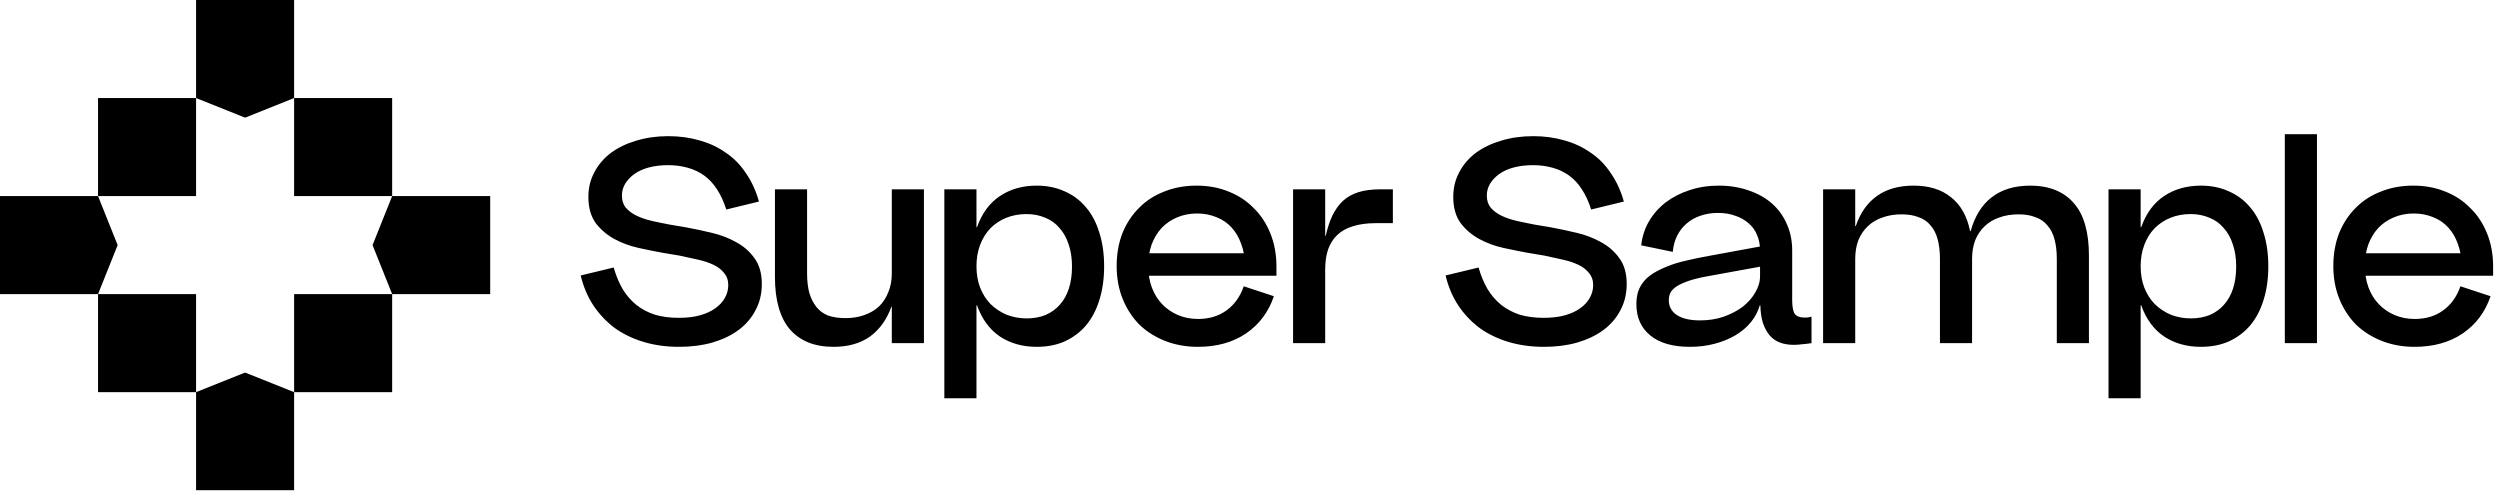
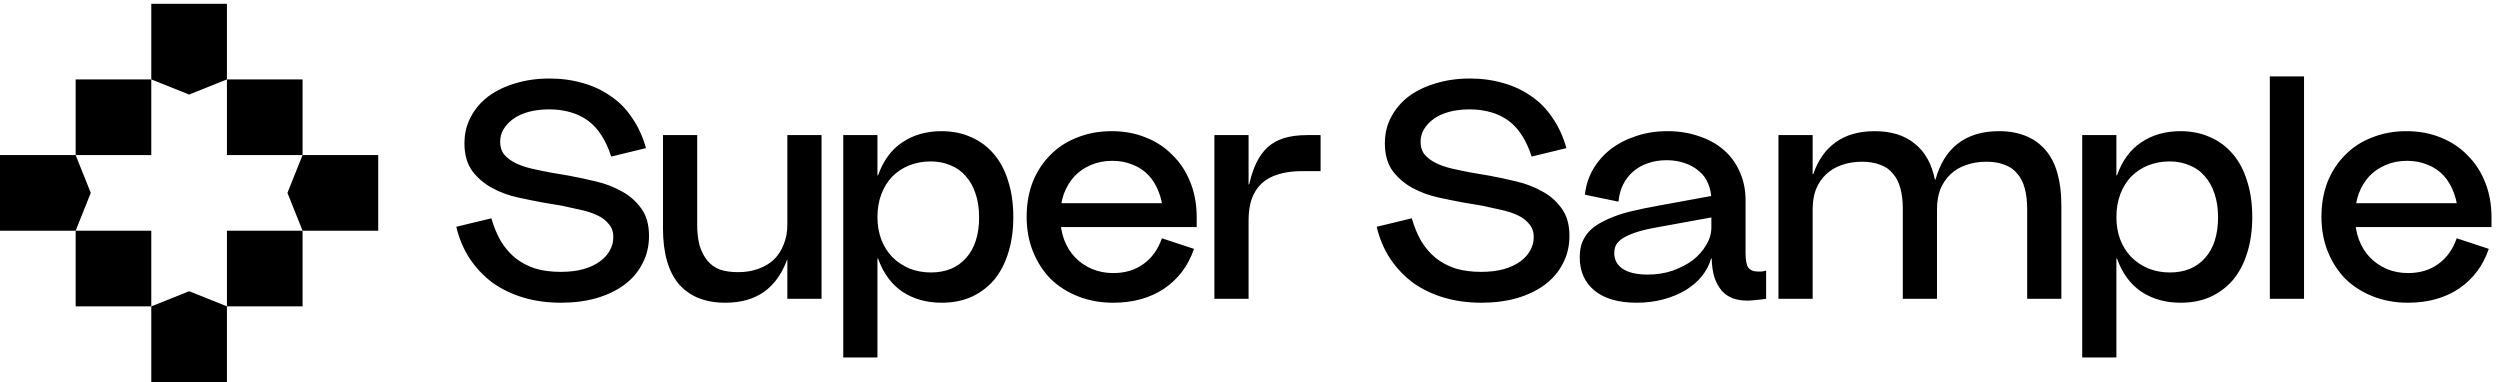
- <svg xmlns="http://www.w3.org/2000/svg" width="510" height="100" viewBox="0 0 510 100" fill="none">
-   <path d="M40 0H60V20L50 24L40 20V0Z" fill="black" />
-   <path d="M0 60L0 40H20L24 50L20 60H0Z" fill="black" />
-   <path d="M100 40V60H80L76 50L80 40L100 40Z" fill="black" />
-   <path d="M60 100H40L40 80L50 76L60 80L60 100Z" fill="black" />
-   <rect x="20" y="20" width="20" height="20" fill="black" />
-   <rect x="60" y="20" width="20" height="20" fill="black" />
-   <rect x="60" y="60" width="20" height="20" fill="black" />
-   <rect x="20" y="60" width="20" height="20" fill="black" />
-   <path d="M118.464 56.196L125.192 54.572C125.656 56.196 126.255 57.646 126.99 58.922C127.763 60.198 128.691 61.281 129.774 62.17C130.895 63.059 132.171 63.736 133.602 64.2C135.033 64.625 136.657 64.838 138.474 64.838C140.137 64.838 141.587 64.664 142.824 64.316C144.061 63.968 145.105 63.485 145.956 62.866C146.807 62.247 147.445 61.551 147.87 60.778C148.334 59.966 148.566 59.096 148.566 58.168C148.566 57.163 148.276 56.331 147.696 55.674C147.155 54.978 146.42 54.417 145.492 53.992C144.603 53.567 143.539 53.219 142.302 52.948C141.103 52.677 139.866 52.407 138.59 52.136L135.11 51.556C133.641 51.285 132.017 50.957 130.238 50.57C128.498 50.183 126.874 49.584 125.366 48.772C123.858 47.96 122.582 46.877 121.538 45.524C120.533 44.132 120.03 42.353 120.03 40.188C120.03 38.332 120.436 36.65 121.248 35.142C122.06 33.595 123.181 32.281 124.612 31.198C126.081 30.115 127.802 29.284 129.774 28.704C131.785 28.085 133.969 27.776 136.328 27.776C138.609 27.776 140.736 28.066 142.708 28.646C144.68 29.187 146.459 30.019 148.044 31.14C149.668 32.223 151.041 33.615 152.162 35.316C153.322 36.979 154.211 38.912 154.83 41.116L148.16 42.74C147.657 41.155 147.039 39.801 146.304 38.68C145.569 37.52 144.699 36.573 143.694 35.838C142.689 35.103 141.548 34.562 140.272 34.214C139.035 33.866 137.72 33.692 136.328 33.692C134.859 33.692 133.544 33.847 132.384 34.156C131.224 34.465 130.238 34.91 129.426 35.49C128.614 36.07 127.976 36.747 127.512 37.52C127.087 38.255 126.874 39.047 126.874 39.898C126.874 40.903 127.145 41.735 127.686 42.392C128.266 43.049 129.001 43.591 129.89 44.016C130.779 44.441 131.804 44.789 132.964 45.06C134.163 45.331 135.381 45.582 136.618 45.814L140.04 46.394C141.703 46.703 143.423 47.071 145.202 47.496C147.019 47.921 148.682 48.559 150.19 49.41C151.698 50.222 152.935 51.305 153.902 52.658C154.907 54.011 155.41 55.771 155.41 57.936C155.41 59.908 154.985 61.687 154.134 63.272C153.322 64.857 152.162 66.211 150.654 67.332C149.185 68.415 147.406 69.265 145.318 69.884C143.269 70.464 141.007 70.754 138.532 70.754C135.941 70.754 133.544 70.425 131.34 69.768C129.136 69.111 127.164 68.163 125.424 66.926C123.723 65.65 122.273 64.123 121.074 62.344C119.875 60.527 119.005 58.477 118.464 56.196ZM158.09 56.544V38.622H164.644V55.79C164.644 57.298 164.798 58.632 165.108 59.792C165.456 60.913 165.939 61.861 166.558 62.634C167.176 63.407 167.969 63.987 168.936 64.374C169.941 64.722 171.12 64.896 172.474 64.896C173.904 64.896 175.2 64.683 176.36 64.258C177.558 63.833 178.564 63.233 179.376 62.46C180.188 61.648 180.806 60.681 181.232 59.56C181.696 58.439 181.928 57.182 181.928 55.79V38.622H188.482V70H181.928V62.518H181.87C180.903 65.186 179.434 67.235 177.462 68.666C175.49 70.058 173.015 70.754 170.038 70.754C168.066 70.754 166.326 70.445 164.818 69.826C163.348 69.207 162.111 68.318 161.106 67.158C160.1 65.959 159.346 64.471 158.844 62.692C158.341 60.913 158.09 58.864 158.09 56.544ZM192.645 81.252V38.622H199.199V46.336H199.315C200.32 43.513 201.867 41.406 203.955 40.014C206.081 38.583 208.595 37.868 211.495 37.868C213.583 37.868 215.477 38.255 217.179 39.028C218.88 39.763 220.33 40.845 221.529 42.276C222.727 43.668 223.636 45.389 224.255 47.438C224.912 49.449 225.241 51.749 225.241 54.34C225.241 56.892 224.912 59.193 224.255 61.242C223.636 63.253 222.727 64.973 221.529 66.404C220.33 67.796 218.88 68.879 217.179 69.652C215.516 70.387 213.621 70.754 211.495 70.754C208.633 70.754 206.139 70.058 204.013 68.666C201.886 67.235 200.32 65.109 199.315 62.286H199.199V81.252H192.645ZM199.199 54.34C199.199 55.925 199.45 57.375 199.953 58.69C200.455 59.966 201.151 61.068 202.041 61.996C202.969 62.924 204.071 63.659 205.347 64.2C206.623 64.703 207.995 64.954 209.465 64.954C210.857 64.954 212.133 64.722 213.293 64.258C214.453 63.755 215.419 63.059 216.193 62.17C217.005 61.281 217.623 60.179 218.049 58.864C218.474 57.549 218.687 56.061 218.687 54.398C218.687 52.658 218.455 51.131 217.991 49.816C217.565 48.501 216.947 47.399 216.135 46.51C215.361 45.582 214.395 44.886 213.235 44.422C212.075 43.919 210.799 43.668 209.407 43.668C207.937 43.668 206.565 43.919 205.289 44.422C204.051 44.925 202.969 45.64 202.041 46.568C201.151 47.496 200.455 48.617 199.953 49.932C199.45 51.247 199.199 52.716 199.199 54.34ZM227.799 54.282C227.799 51.846 228.186 49.623 228.959 47.612C229.771 45.601 230.893 43.881 232.323 42.45C233.754 40.981 235.475 39.859 237.485 39.086C239.496 38.274 241.7 37.868 244.097 37.868C246.495 37.868 248.679 38.274 250.651 39.086C252.623 39.859 254.325 40.981 255.755 42.45C257.225 43.881 258.365 45.621 259.177 47.67C259.989 49.681 260.395 51.923 260.395 54.398V56.254H233.831V51.672H255.059L253.957 54.166C253.957 52.542 253.706 51.073 253.203 49.758C252.739 48.443 252.082 47.322 251.231 46.394C250.381 45.466 249.356 44.77 248.157 44.306C246.959 43.803 245.644 43.552 244.213 43.552C242.705 43.552 241.333 43.823 240.095 44.364C238.897 44.867 237.853 45.582 236.963 46.51C236.113 47.438 235.436 48.559 234.933 49.874C234.469 51.189 234.237 52.639 234.237 54.224C234.237 55.848 234.489 57.337 234.991 58.69C235.494 60.005 236.19 61.126 237.079 62.054C237.969 62.982 239.032 63.717 240.269 64.258C241.545 64.799 242.918 65.07 244.387 65.07C246.669 65.07 248.602 64.49 250.187 63.33C251.811 62.17 252.991 60.527 253.725 58.4L259.873 60.43C258.791 63.639 256.896 66.172 254.189 68.028C251.483 69.845 248.215 70.754 244.387 70.754C241.951 70.754 239.709 70.348 237.659 69.536C235.61 68.724 233.851 67.603 232.381 66.172C230.951 64.703 229.829 62.963 229.017 60.952C228.205 58.941 227.799 56.718 227.799 54.282ZM270.339 54.978V70H263.785V38.622H270.339V48.076H270.455C270.803 46.529 271.248 45.176 271.789 44.016C272.369 42.817 273.085 41.812 273.935 41C274.825 40.188 275.888 39.589 277.125 39.202C278.363 38.815 279.851 38.622 281.591 38.622H284.143V45.524H280.663C278.846 45.524 277.28 45.737 275.965 46.162C274.689 46.549 273.626 47.148 272.775 47.96C271.963 48.733 271.345 49.719 270.919 50.918C270.533 52.078 270.339 53.431 270.339 54.978ZM294.9 56.196L301.628 54.572C302.092 56.196 302.691 57.646 303.426 58.922C304.199 60.198 305.127 61.281 306.21 62.17C307.331 63.059 308.607 63.736 310.038 64.2C311.468 64.625 313.092 64.838 314.91 64.838C316.572 64.838 318.022 64.664 319.26 64.316C320.497 63.968 321.541 63.485 322.392 62.866C323.242 62.247 323.88 61.551 324.306 60.778C324.77 59.966 325.002 59.096 325.002 58.168C325.002 57.163 324.712 56.331 324.132 55.674C323.59 54.978 322.856 54.417 321.928 53.992C321.038 53.567 319.975 53.219 318.738 52.948C317.539 52.677 316.302 52.407 315.026 52.136L311.546 51.556C310.076 51.285 308.452 50.957 306.674 50.57C304.934 50.183 303.31 49.584 301.802 48.772C300.294 47.96 299.018 46.877 297.974 45.524C296.968 44.132 296.466 42.353 296.466 40.188C296.466 38.332 296.872 36.65 297.684 35.142C298.496 33.595 299.617 32.281 301.048 31.198C302.517 30.115 304.238 29.284 306.21 28.704C308.22 28.085 310.405 27.776 312.764 27.776C315.045 27.776 317.172 28.066 319.144 28.646C321.116 29.187 322.894 30.019 324.48 31.14C326.104 32.223 327.476 33.615 328.598 35.316C329.758 36.979 330.647 38.912 331.266 41.116L324.596 42.74C324.093 41.155 323.474 39.801 322.74 38.68C322.005 37.52 321.135 36.573 320.13 35.838C319.124 35.103 317.984 34.562 316.708 34.214C315.47 33.866 314.156 33.692 312.764 33.692C311.294 33.692 309.98 33.847 308.82 34.156C307.66 34.465 306.674 34.91 305.862 35.49C305.05 36.07 304.412 36.747 303.948 37.52C303.522 38.255 303.31 39.047 303.31 39.898C303.31 40.903 303.58 41.735 304.122 42.392C304.702 43.049 305.436 43.591 306.326 44.016C307.215 44.441 308.24 44.789 309.4 45.06C310.598 45.331 311.816 45.582 313.054 45.814L316.476 46.394C318.138 46.703 319.859 47.071 321.638 47.496C323.455 47.921 325.118 48.559 326.626 49.41C328.134 50.222 329.371 51.305 330.338 52.658C331.343 54.011 331.846 55.771 331.846 57.936C331.846 59.908 331.42 61.687 330.57 63.272C329.758 64.857 328.598 66.211 327.09 67.332C325.62 68.415 323.842 69.265 321.754 69.884C319.704 70.464 317.442 70.754 314.968 70.754C312.377 70.754 309.98 70.425 307.776 69.768C305.572 69.111 303.6 68.163 301.86 66.926C300.158 65.65 298.708 64.123 297.51 62.344C296.311 60.527 295.441 58.477 294.9 56.196ZM334.809 50.048C335.002 48.269 335.524 46.645 336.375 45.176C337.264 43.668 338.405 42.373 339.797 41.29C341.227 40.207 342.851 39.376 344.669 38.796C346.486 38.177 348.477 37.868 350.643 37.868C352.847 37.868 354.877 38.197 356.733 38.854C358.589 39.473 360.174 40.362 361.489 41.522C362.803 42.682 363.809 44.074 364.505 45.698C365.239 47.322 365.607 49.12 365.607 51.092V61.242C365.607 62.557 365.781 63.485 366.129 64.026C366.515 64.529 367.153 64.78 368.043 64.78C368.236 64.78 368.449 64.78 368.681 64.78C368.951 64.741 369.241 64.683 369.551 64.606V70C368.816 70.116 368.159 70.193 367.579 70.232C367.037 70.309 366.496 70.348 365.955 70.348C364.872 70.348 363.925 70.193 363.113 69.884C362.301 69.575 361.605 69.091 361.025 68.434C360.445 67.738 359.981 66.887 359.633 65.882C359.323 64.877 359.149 63.678 359.111 62.286H358.995C358.647 63.523 358.047 64.664 357.197 65.708C356.385 66.713 355.341 67.603 354.065 68.376C352.827 69.111 351.416 69.691 349.831 70.116C348.245 70.541 346.544 70.754 344.727 70.754C341.247 70.754 338.559 69.981 336.665 68.434C334.77 66.887 333.823 64.761 333.823 62.054C333.823 61.126 333.939 60.275 334.171 59.502C334.441 58.729 334.828 58.033 335.331 57.414C335.833 56.795 336.491 56.235 337.303 55.732C338.115 55.229 339.062 54.765 340.145 54.34C341.266 53.876 342.523 53.489 343.915 53.18C345.345 52.832 346.931 52.503 348.671 52.194L360.677 49.99V54.108L348.265 56.37C346.757 56.641 345.5 56.95 344.495 57.298C343.489 57.646 342.677 58.013 342.059 58.4C341.479 58.787 341.053 59.212 340.783 59.676C340.551 60.14 340.435 60.662 340.435 61.242C340.435 62.518 340.976 63.523 342.059 64.258C343.18 64.993 344.765 65.36 346.815 65.36C348.555 65.36 350.159 65.109 351.629 64.606C353.137 64.065 354.432 63.388 355.515 62.576C356.597 61.725 357.448 60.759 358.067 59.676C358.724 58.593 359.053 57.472 359.053 56.312V51.092C359.053 49.893 358.84 48.83 358.415 47.902C358.028 46.935 357.448 46.143 356.675 45.524C355.94 44.867 355.051 44.364 354.007 44.016C352.963 43.629 351.783 43.436 350.469 43.436C349.154 43.436 347.955 43.629 346.873 44.016C345.829 44.364 344.901 44.886 344.089 45.582C343.315 46.239 342.677 47.051 342.175 48.018C341.672 48.985 341.363 50.106 341.247 51.382L334.809 50.048ZM371.912 70V38.622H378.466V46.104H378.582C379.51 43.397 380.96 41.348 382.932 39.956C384.904 38.564 387.379 37.868 390.356 37.868C393.527 37.868 396.079 38.661 398.012 40.246C399.984 41.793 401.28 44.093 401.898 47.148H402.014C402.865 44.093 404.296 41.793 406.306 40.246C408.356 38.661 410.985 37.868 414.194 37.868C416.128 37.868 417.848 38.177 419.356 38.796C420.864 39.415 422.121 40.323 423.126 41.522C424.132 42.682 424.886 44.151 425.388 45.93C425.891 47.709 426.142 49.758 426.142 52.078V70H419.588V52.832C419.588 51.285 419.434 49.951 419.124 48.83C418.815 47.67 418.332 46.723 417.674 45.988C417.056 45.215 416.244 44.654 415.238 44.306C414.272 43.919 413.131 43.726 411.816 43.726C410.347 43.726 409.032 43.939 407.872 44.364C406.712 44.751 405.707 45.35 404.856 46.162C404.044 46.935 403.406 47.883 402.942 49.004C402.517 50.125 402.304 51.401 402.304 52.832V70H395.75V52.832C395.75 51.285 395.596 49.951 395.286 48.83C394.977 47.67 394.494 46.723 393.836 45.988C393.218 45.215 392.406 44.654 391.4 44.306C390.434 43.919 389.274 43.726 387.92 43.726C386.49 43.726 385.194 43.939 384.034 44.364C382.874 44.751 381.869 45.35 381.018 46.162C380.206 46.935 379.568 47.883 379.104 49.004C378.679 50.125 378.466 51.401 378.466 52.832V70H371.912ZM430.139 81.252V38.622H436.693V46.336H436.809C437.814 43.513 439.361 41.406 441.449 40.014C443.575 38.583 446.089 37.868 448.989 37.868C451.077 37.868 452.971 38.255 454.673 39.028C456.374 39.763 457.824 40.845 459.023 42.276C460.221 43.668 461.13 45.389 461.749 47.438C462.406 49.449 462.735 51.749 462.735 54.34C462.735 56.892 462.406 59.193 461.749 61.242C461.13 63.253 460.221 64.973 459.023 66.404C457.824 67.796 456.374 68.879 454.673 69.652C453.01 70.387 451.115 70.754 448.989 70.754C446.127 70.754 443.633 70.058 441.507 68.666C439.38 67.235 437.814 65.109 436.809 62.286H436.693V81.252H430.139ZM436.693 54.34C436.693 55.925 436.944 57.375 437.447 58.69C437.949 59.966 438.645 61.068 439.535 61.996C440.463 62.924 441.565 63.659 442.841 64.2C444.117 64.703 445.489 64.954 446.959 64.954C448.351 64.954 449.627 64.722 450.787 64.258C451.947 63.755 452.913 63.059 453.687 62.17C454.499 61.281 455.117 60.179 455.543 58.864C455.968 57.549 456.181 56.061 456.181 54.398C456.181 52.658 455.949 51.131 455.485 49.816C455.059 48.501 454.441 47.399 453.629 46.51C452.855 45.582 451.889 44.886 450.729 44.422C449.569 43.919 448.293 43.668 446.901 43.668C445.431 43.668 444.059 43.919 442.783 44.422C441.545 44.925 440.463 45.64 439.535 46.568C438.645 47.496 437.949 48.617 437.447 49.932C436.944 51.247 436.693 52.716 436.693 54.34ZM466.106 70V27.37H472.66V70H466.106ZM475.999 54.282C475.999 51.846 476.385 49.623 477.159 47.612C477.971 45.601 479.092 43.881 480.523 42.45C481.953 40.981 483.674 39.859 485.685 39.086C487.695 38.274 489.899 37.868 492.297 37.868C494.694 37.868 496.879 38.274 498.851 39.086C500.823 39.859 502.524 40.981 503.955 42.45C505.424 43.881 506.565 45.621 507.377 47.67C508.189 49.681 508.595 51.923 508.595 54.398V56.254H482.031V51.672H503.259L502.157 54.166C502.157 52.542 501.905 51.073 501.403 49.758C500.939 48.443 500.281 47.322 499.431 46.394C498.58 45.466 497.555 44.77 496.357 44.306C495.158 43.803 493.843 43.552 492.413 43.552C490.905 43.552 489.532 43.823 488.295 44.364C487.096 44.867 486.052 45.582 485.163 46.51C484.312 47.438 483.635 48.559 483.133 49.874C482.669 51.189 482.437 52.639 482.437 54.224C482.437 55.848 482.688 57.337 483.191 58.69C483.693 60.005 484.389 61.126 485.279 62.054C486.168 62.982 487.231 63.717 488.469 64.258C489.745 64.799 491.117 65.07 492.587 65.07C494.868 65.07 496.801 64.49 498.387 63.33C500.011 62.17 501.19 60.527 501.925 58.4L508.073 60.43C506.99 63.639 505.095 66.172 502.389 68.028C499.682 69.845 496.415 70.754 492.587 70.754C490.151 70.754 487.908 70.348 485.859 69.536C483.809 68.724 482.05 67.603 480.581 66.172C479.15 64.703 478.029 62.963 477.217 60.952C476.405 58.941 475.999 56.718 475.999 54.282Z" fill="black" />
+ <svg xmlns="http://www.w3.org/2000/svg" width="661" height="101" viewBox="0 0 661 101" fill="none">
+   <path d="M40 1H60V21L50 25L40 21V1Z" fill="black" />
+   <path d="M0 61L0 41H20L24 51L20 61H0Z" fill="black" />
+   <path d="M100 41V61H80L76 51L80 41L100 41Z" fill="black" />
+   <path d="M60 101H40L40 81L50 77L60 81L60 101Z" fill="black" />
+   <rect x="20" y="21" width="20" height="20" fill="black" />
+   <rect x="60" y="21" width="20" height="20" fill="black" />
+   <rect x="60" y="61" width="20" height="20" fill="black" />
+   <rect x="20" y="61" width="20" height="20" fill="black" />
+   <path d="M120.64 59.96L129.92 57.72C130.56 59.96 131.387 61.96 132.4 63.72C133.467 65.48 134.747 66.973 136.24 68.2C137.787 69.427 139.547 70.36 141.52 71C143.493 71.587 145.733 71.88 148.24 71.88C150.533 71.88 152.533 71.64 154.24 71.16C155.947 70.68 157.387 70.013 158.56 69.16C159.733 68.307 160.613 67.347 161.2 66.28C161.84 65.16 162.16 63.96 162.16 62.68C162.16 61.293 161.76 60.147 160.96 59.24C160.213 58.28 159.2 57.507 157.92 56.92C156.693 56.333 155.227 55.853 153.52 55.48C151.867 55.107 150.16 54.733 148.4 54.36L143.6 53.56C141.573 53.187 139.333 52.733 136.88 52.2C134.48 51.667 132.24 50.84 130.16 49.72C128.08 48.6 126.32 47.107 124.88 45.24C123.493 43.32 122.8 40.867 122.8 37.88C122.8 35.32 123.36 33 124.48 30.92C125.6 28.787 127.147 26.973 129.12 25.48C131.147 23.987 133.52 22.84 136.24 22.04C139.013 21.187 142.027 20.76 145.28 20.76C148.427 20.76 151.36 21.16 154.08 21.96C156.8 22.707 159.253 23.853 161.44 25.4C163.68 26.893 165.573 28.813 167.12 31.16C168.72 33.453 169.947 36.12 170.8 39.16L161.6 41.4C160.907 39.213 160.053 37.347 159.04 35.8C158.027 34.2 156.827 32.893 155.44 31.88C154.053 30.867 152.48 30.12 150.72 29.64C149.013 29.16 147.2 28.92 145.28 28.92C143.253 28.92 141.44 29.133 139.84 29.56C138.24 29.987 136.88 30.6 135.76 31.4C134.64 32.2 133.76 33.133 133.12 34.2C132.533 35.213 132.24 36.307 132.24 37.48C132.24 38.867 132.613 40.013 133.36 40.92C134.16 41.827 135.173 42.573 136.4 43.16C137.627 43.747 139.04 44.227 140.64 44.6C142.293 44.973 143.973 45.32 145.68 45.64L150.4 46.44C152.693 46.867 155.067 47.373 157.52 47.96C160.027 48.547 162.32 49.427 164.4 50.6C166.48 51.72 168.187 53.213 169.52 55.08C170.907 56.947 171.6 59.373 171.6 62.36C171.6 65.08 171.013 67.533 169.84 69.72C168.72 71.907 167.12 73.773 165.04 75.32C163.013 76.813 160.56 77.987 157.68 78.84C154.853 79.64 151.733 80.04 148.32 80.04C144.747 80.04 141.44 79.587 138.4 78.68C135.36 77.773 132.64 76.467 130.24 74.76C127.893 73 125.893 70.893 124.24 68.44C122.587 65.933 121.387 63.107 120.64 59.96ZM175.296 60.44V35.72H184.336V59.4C184.336 61.48 184.55 63.32 184.976 64.92C185.456 66.467 186.123 67.773 186.976 68.84C187.83 69.907 188.923 70.707 190.256 71.24C191.643 71.72 193.27 71.96 195.136 71.96C197.11 71.96 198.896 71.667 200.496 71.08C202.15 70.493 203.536 69.667 204.656 68.6C205.776 67.48 206.63 66.147 207.216 64.6C207.856 63.053 208.176 61.32 208.176 59.4V35.72H217.216V79H208.176V68.68H208.096C206.763 72.36 204.736 75.187 202.016 77.16C199.296 79.08 195.883 80.04 191.776 80.04C189.056 80.04 186.656 79.613 184.576 78.76C182.55 77.907 180.843 76.68 179.456 75.08C178.07 73.427 177.03 71.373 176.336 68.92C175.643 66.467 175.296 63.64 175.296 60.44ZM222.958 94.52V35.72H231.998V46.36H232.158C233.545 42.467 235.678 39.56 238.558 37.64C241.491 35.667 244.958 34.68 248.958 34.68C251.838 34.68 254.451 35.213 256.798 36.28C259.145 37.293 261.145 38.787 262.798 40.76C264.451 42.68 265.705 45.053 266.558 47.88C267.465 50.653 267.918 53.827 267.918 57.4C267.918 60.92 267.465 64.093 266.558 66.92C265.705 69.693 264.451 72.067 262.798 74.04C261.145 75.96 259.145 77.453 256.798 78.52C254.505 79.533 251.891 80.04 248.958 80.04C245.011 80.04 241.571 79.08 238.638 77.16C235.705 75.187 233.545 72.253 232.158 68.36H231.998V94.52H222.958ZM231.998 57.4C231.998 59.587 232.345 61.587 233.038 63.4C233.731 65.16 234.691 66.68 235.918 67.96C237.198 69.24 238.718 70.253 240.478 71C242.238 71.693 244.131 72.04 246.158 72.04C248.078 72.04 249.838 71.72 251.438 71.08C253.038 70.387 254.371 69.427 255.438 68.2C256.558 66.973 257.411 65.453 257.998 63.64C258.585 61.827 258.878 59.773 258.878 57.48C258.878 55.08 258.558 52.973 257.918 51.16C257.331 49.347 256.478 47.827 255.358 46.6C254.291 45.32 252.958 44.36 251.358 43.72C249.758 43.027 247.998 42.68 246.078 42.68C244.051 42.68 242.158 43.027 240.398 43.72C238.691 44.413 237.198 45.4 235.918 46.68C234.691 47.96 233.731 49.507 233.038 51.32C232.345 53.133 231.998 55.16 231.998 57.4ZM271.448 57.32C271.448 53.96 271.981 50.893 273.048 48.12C274.168 45.347 275.714 42.973 277.688 41C279.661 38.973 282.034 37.427 284.808 36.36C287.581 35.24 290.621 34.68 293.928 34.68C297.234 34.68 300.248 35.24 302.968 36.36C305.688 37.427 308.034 38.973 310.008 41C312.034 42.973 313.608 45.373 314.728 48.2C315.848 50.973 316.408 54.067 316.408 57.48V60.04H279.768V53.72H309.048L307.528 57.16C307.528 54.92 307.181 52.893 306.488 51.08C305.848 49.267 304.941 47.72 303.768 46.44C302.594 45.16 301.181 44.2 299.528 43.56C297.874 42.867 296.061 42.52 294.088 42.52C292.008 42.52 290.114 42.893 288.408 43.64C286.754 44.333 285.314 45.32 284.088 46.6C282.914 47.88 281.981 49.427 281.288 51.24C280.648 53.053 280.328 55.053 280.328 57.24C280.328 59.48 280.674 61.533 281.368 63.4C282.061 65.213 283.021 66.76 284.248 68.04C285.474 69.32 286.941 70.333 288.648 71.08C290.408 71.827 292.301 72.2 294.328 72.2C297.474 72.2 300.141 71.4 302.328 69.8C304.568 68.2 306.194 65.933 307.208 63L315.688 65.8C314.194 70.227 311.581 73.72 307.848 76.28C304.114 78.787 299.608 80.04 294.328 80.04C290.968 80.04 287.874 79.48 285.048 78.36C282.221 77.24 279.794 75.693 277.768 73.72C275.794 71.693 274.248 69.293 273.128 66.52C272.008 63.747 271.448 60.68 271.448 57.32ZM330.123 58.28V79H321.083V35.72H330.123V48.76H330.283C330.763 46.627 331.376 44.76 332.123 43.16C332.923 41.507 333.91 40.12 335.083 39C336.31 37.88 337.776 37.053 339.483 36.52C341.19 35.987 343.243 35.72 345.643 35.72H349.163V45.24H344.363C341.856 45.24 339.696 45.533 337.883 46.12C336.123 46.653 334.656 47.48 333.483 48.6C332.363 49.667 331.51 51.027 330.923 52.68C330.39 54.28 330.123 56.147 330.123 58.28ZM363.999 59.96L373.279 57.72C373.919 59.96 374.746 61.96 375.759 63.72C376.826 65.48 378.106 66.973 379.599 68.2C381.146 69.427 382.906 70.36 384.879 71C386.853 71.587 389.093 71.88 391.599 71.88C393.893 71.88 395.893 71.64 397.599 71.16C399.306 70.68 400.746 70.013 401.919 69.16C403.093 68.307 403.973 67.347 404.559 66.28C405.199 65.16 405.519 63.96 405.519 62.68C405.519 61.293 405.119 60.147 404.319 59.24C403.573 58.28 402.559 57.507 401.279 56.92C400.053 56.333 398.586 55.853 396.879 55.48C395.226 55.107 393.519 54.733 391.759 54.36L386.959 53.56C384.933 53.187 382.693 52.733 380.239 52.2C377.839 51.667 375.599 50.84 373.519 49.72C371.439 48.6 369.679 47.107 368.239 45.24C366.853 43.32 366.159 40.867 366.159 37.88C366.159 35.32 366.719 33 367.839 30.92C368.959 28.787 370.506 26.973 372.479 25.48C374.506 23.987 376.879 22.84 379.599 22.04C382.373 21.187 385.386 20.76 388.639 20.76C391.786 20.76 394.719 21.16 397.439 21.96C400.159 22.707 402.613 23.853 404.799 25.4C407.039 26.893 408.933 28.813 410.479 31.16C412.079 33.453 413.306 36.12 414.159 39.16L404.959 41.4C404.266 39.213 403.413 37.347 402.399 35.8C401.386 34.2 400.186 32.893 398.799 31.88C397.413 30.867 395.839 30.12 394.079 29.64C392.373 29.16 390.559 28.92 388.639 28.92C386.613 28.92 384.799 29.133 383.199 29.56C381.599 29.987 380.239 30.6 379.119 31.4C377.999 32.2 377.119 33.133 376.479 34.2C375.893 35.213 375.599 36.307 375.599 37.48C375.599 38.867 375.973 40.013 376.719 40.92C377.519 41.827 378.533 42.573 379.759 43.16C380.986 43.747 382.399 44.227 383.999 44.6C385.653 44.973 387.333 45.32 389.039 45.64L393.759 46.44C396.053 46.867 398.426 47.373 400.879 47.96C403.386 48.547 405.679 49.427 407.759 50.6C409.839 51.72 411.546 53.213 412.879 55.08C414.266 56.947 414.959 59.373 414.959 62.36C414.959 65.08 414.373 67.533 413.199 69.72C412.079 71.907 410.479 73.773 408.399 75.32C406.373 76.813 403.919 77.987 401.039 78.84C398.213 79.64 395.093 80.04 391.679 80.04C388.106 80.04 384.799 79.587 381.759 78.68C378.719 77.773 375.999 76.467 373.599 74.76C371.253 73 369.253 70.893 367.599 68.44C365.946 65.933 364.746 63.107 363.999 59.96ZM419.046 51.48C419.313 49.027 420.033 46.787 421.206 44.76C422.433 42.68 424.006 40.893 425.926 39.4C427.9 37.907 430.14 36.76 432.646 35.96C435.153 35.107 437.9 34.68 440.886 34.68C443.926 34.68 446.726 35.133 449.286 36.04C451.846 36.893 454.033 38.12 455.846 39.72C457.66 41.32 459.046 43.24 460.006 45.48C461.02 47.72 461.526 50.2 461.526 52.92V66.92C461.526 68.733 461.766 70.013 462.246 70.76C462.78 71.453 463.66 71.8 464.886 71.8C465.153 71.8 465.446 71.8 465.766 71.8C466.14 71.747 466.54 71.667 466.966 71.56V79C465.953 79.16 465.046 79.267 464.246 79.32C463.5 79.427 462.753 79.48 462.006 79.48C460.513 79.48 459.206 79.267 458.086 78.84C456.966 78.413 456.006 77.747 455.206 76.84C454.406 75.88 453.766 74.707 453.286 73.32C452.86 71.933 452.62 70.28 452.566 68.36H452.406C451.926 70.067 451.1 71.64 449.926 73.08C448.806 74.467 447.366 75.693 445.606 76.76C443.9 77.773 441.953 78.573 439.766 79.16C437.58 79.747 435.233 80.04 432.726 80.04C427.926 80.04 424.22 78.973 421.606 76.84C418.993 74.707 417.686 71.773 417.686 68.04C417.686 66.76 417.846 65.587 418.166 64.52C418.54 63.453 419.073 62.493 419.766 61.64C420.46 60.787 421.366 60.013 422.486 59.32C423.606 58.627 424.913 57.987 426.406 57.4C427.953 56.76 429.686 56.227 431.606 55.8C433.58 55.32 435.766 54.867 438.166 54.44L454.726 51.4V57.08L437.606 60.2C435.526 60.573 433.793 61 432.406 61.48C431.02 61.96 429.9 62.467 429.046 63C428.246 63.533 427.66 64.12 427.286 64.76C426.966 65.4 426.806 66.12 426.806 66.92C426.806 68.68 427.553 70.067 429.046 71.08C430.593 72.093 432.78 72.6 435.606 72.6C438.006 72.6 440.22 72.253 442.246 71.56C444.326 70.813 446.113 69.88 447.606 68.76C449.1 67.587 450.273 66.253 451.126 64.76C452.033 63.267 452.486 61.72 452.486 60.12V52.92C452.486 51.267 452.193 49.8 451.606 48.52C451.073 47.187 450.273 46.093 449.206 45.24C448.193 44.333 446.966 43.64 445.526 43.16C444.086 42.627 442.46 42.36 440.646 42.36C438.833 42.36 437.18 42.627 435.686 43.16C434.246 43.64 432.966 44.36 431.846 45.32C430.78 46.227 429.9 47.347 429.206 48.68C428.513 50.013 428.086 51.56 427.926 53.32L419.046 51.48ZM470.224 79V35.72H479.264V46.04H479.424C480.704 42.307 482.704 39.48 485.424 37.56C488.144 35.64 491.557 34.68 495.664 34.68C500.037 34.68 503.557 35.773 506.224 37.96C508.944 40.093 510.73 43.267 511.584 47.48H511.744C512.917 43.267 514.89 40.093 517.664 37.96C520.49 35.773 524.117 34.68 528.544 34.68C531.21 34.68 533.584 35.107 535.664 35.96C537.744 36.813 539.477 38.067 540.864 39.72C542.25 41.32 543.29 43.347 543.984 45.8C544.677 48.253 545.024 51.08 545.024 54.28V79H535.984V55.32C535.984 53.187 535.77 51.347 535.344 49.8C534.917 48.2 534.25 46.893 533.344 45.88C532.49 44.813 531.37 44.04 529.984 43.56C528.65 43.027 527.077 42.76 525.264 42.76C523.237 42.76 521.424 43.053 519.824 43.64C518.224 44.173 516.837 45 515.664 46.12C514.544 47.187 513.664 48.493 513.024 50.04C512.437 51.587 512.144 53.347 512.144 55.32V79H503.104V55.32C503.104 53.187 502.89 51.347 502.464 49.8C502.037 48.2 501.37 46.893 500.464 45.88C499.61 44.813 498.49 44.04 497.104 43.56C495.77 43.027 494.17 42.76 492.304 42.76C490.33 42.76 488.544 43.053 486.944 43.64C485.344 44.173 483.957 45 482.784 46.12C481.664 47.187 480.784 48.493 480.144 50.04C479.557 51.587 479.264 53.347 479.264 55.32V79H470.224ZM550.536 94.52V35.72H559.576V46.36H559.736C561.123 42.467 563.256 39.56 566.136 37.64C569.07 35.667 572.536 34.68 576.536 34.68C579.416 34.68 582.03 35.213 584.376 36.28C586.723 37.293 588.723 38.787 590.376 40.76C592.03 42.68 593.283 45.053 594.136 47.88C595.043 50.653 595.496 53.827 595.496 57.4C595.496 60.92 595.043 64.093 594.136 66.92C593.283 69.693 592.03 72.067 590.376 74.04C588.723 75.96 586.723 77.453 584.376 78.52C582.083 79.533 579.47 80.04 576.536 80.04C572.59 80.04 569.15 79.08 566.216 77.16C563.283 75.187 561.123 72.253 559.736 68.36H559.576V94.52H550.536ZM559.576 57.4C559.576 59.587 559.923 61.587 560.616 63.4C561.31 65.16 562.27 66.68 563.496 67.96C564.776 69.24 566.296 70.253 568.056 71C569.816 71.693 571.71 72.04 573.736 72.04C575.656 72.04 577.416 71.72 579.016 71.08C580.616 70.387 581.95 69.427 583.016 68.2C584.136 66.973 584.99 65.453 585.576 63.64C586.163 61.827 586.456 59.773 586.456 57.48C586.456 55.08 586.136 52.973 585.496 51.16C584.91 49.347 584.056 47.827 582.936 46.6C581.87 45.32 580.536 44.36 578.936 43.72C577.336 43.027 575.576 42.68 573.656 42.68C571.63 42.68 569.736 43.027 567.976 43.72C566.27 44.413 564.776 45.4 563.496 46.68C562.27 47.96 561.31 49.507 560.616 51.32C559.923 53.133 559.576 55.16 559.576 57.4ZM600.146 79V20.2H609.186V79H600.146ZM613.791 57.32C613.791 53.96 614.325 50.893 615.391 48.12C616.511 45.347 618.058 42.973 620.031 41C622.005 38.973 624.378 37.427 627.151 36.36C629.925 35.24 632.965 34.68 636.271 34.68C639.578 34.68 642.591 35.24 645.311 36.36C648.031 37.427 650.378 38.973 652.351 41C654.378 42.973 655.951 45.373 657.071 48.2C658.191 50.973 658.751 54.067 658.751 57.48V60.04H622.111V53.72H651.391L649.871 57.16C649.871 54.92 649.525 52.893 648.831 51.08C648.191 49.267 647.285 47.72 646.111 46.44C644.938 45.16 643.525 44.2 641.871 43.56C640.218 42.867 638.405 42.52 636.431 42.52C634.351 42.52 632.458 42.893 630.751 43.64C629.098 44.333 627.658 45.32 626.431 46.6C625.258 47.88 624.325 49.427 623.631 51.24C622.991 53.053 622.671 55.053 622.671 57.24C622.671 59.48 623.018 61.533 623.711 63.4C624.405 65.213 625.365 66.76 626.591 68.04C627.818 69.32 629.285 70.333 630.991 71.08C632.751 71.827 634.645 72.2 636.671 72.2C639.818 72.2 642.485 71.4 644.671 69.8C646.911 68.2 648.538 65.933 649.551 63L658.031 65.8C656.538 70.227 653.925 73.72 650.191 76.28C646.458 78.787 641.951 80.04 636.671 80.04C633.311 80.04 630.218 79.48 627.391 78.36C624.565 77.24 622.138 75.693 620.111 73.72C618.138 71.693 616.591 69.293 615.471 66.52C614.351 63.747 613.791 60.68 613.791 57.32Z" fill="black" />
</svg>
